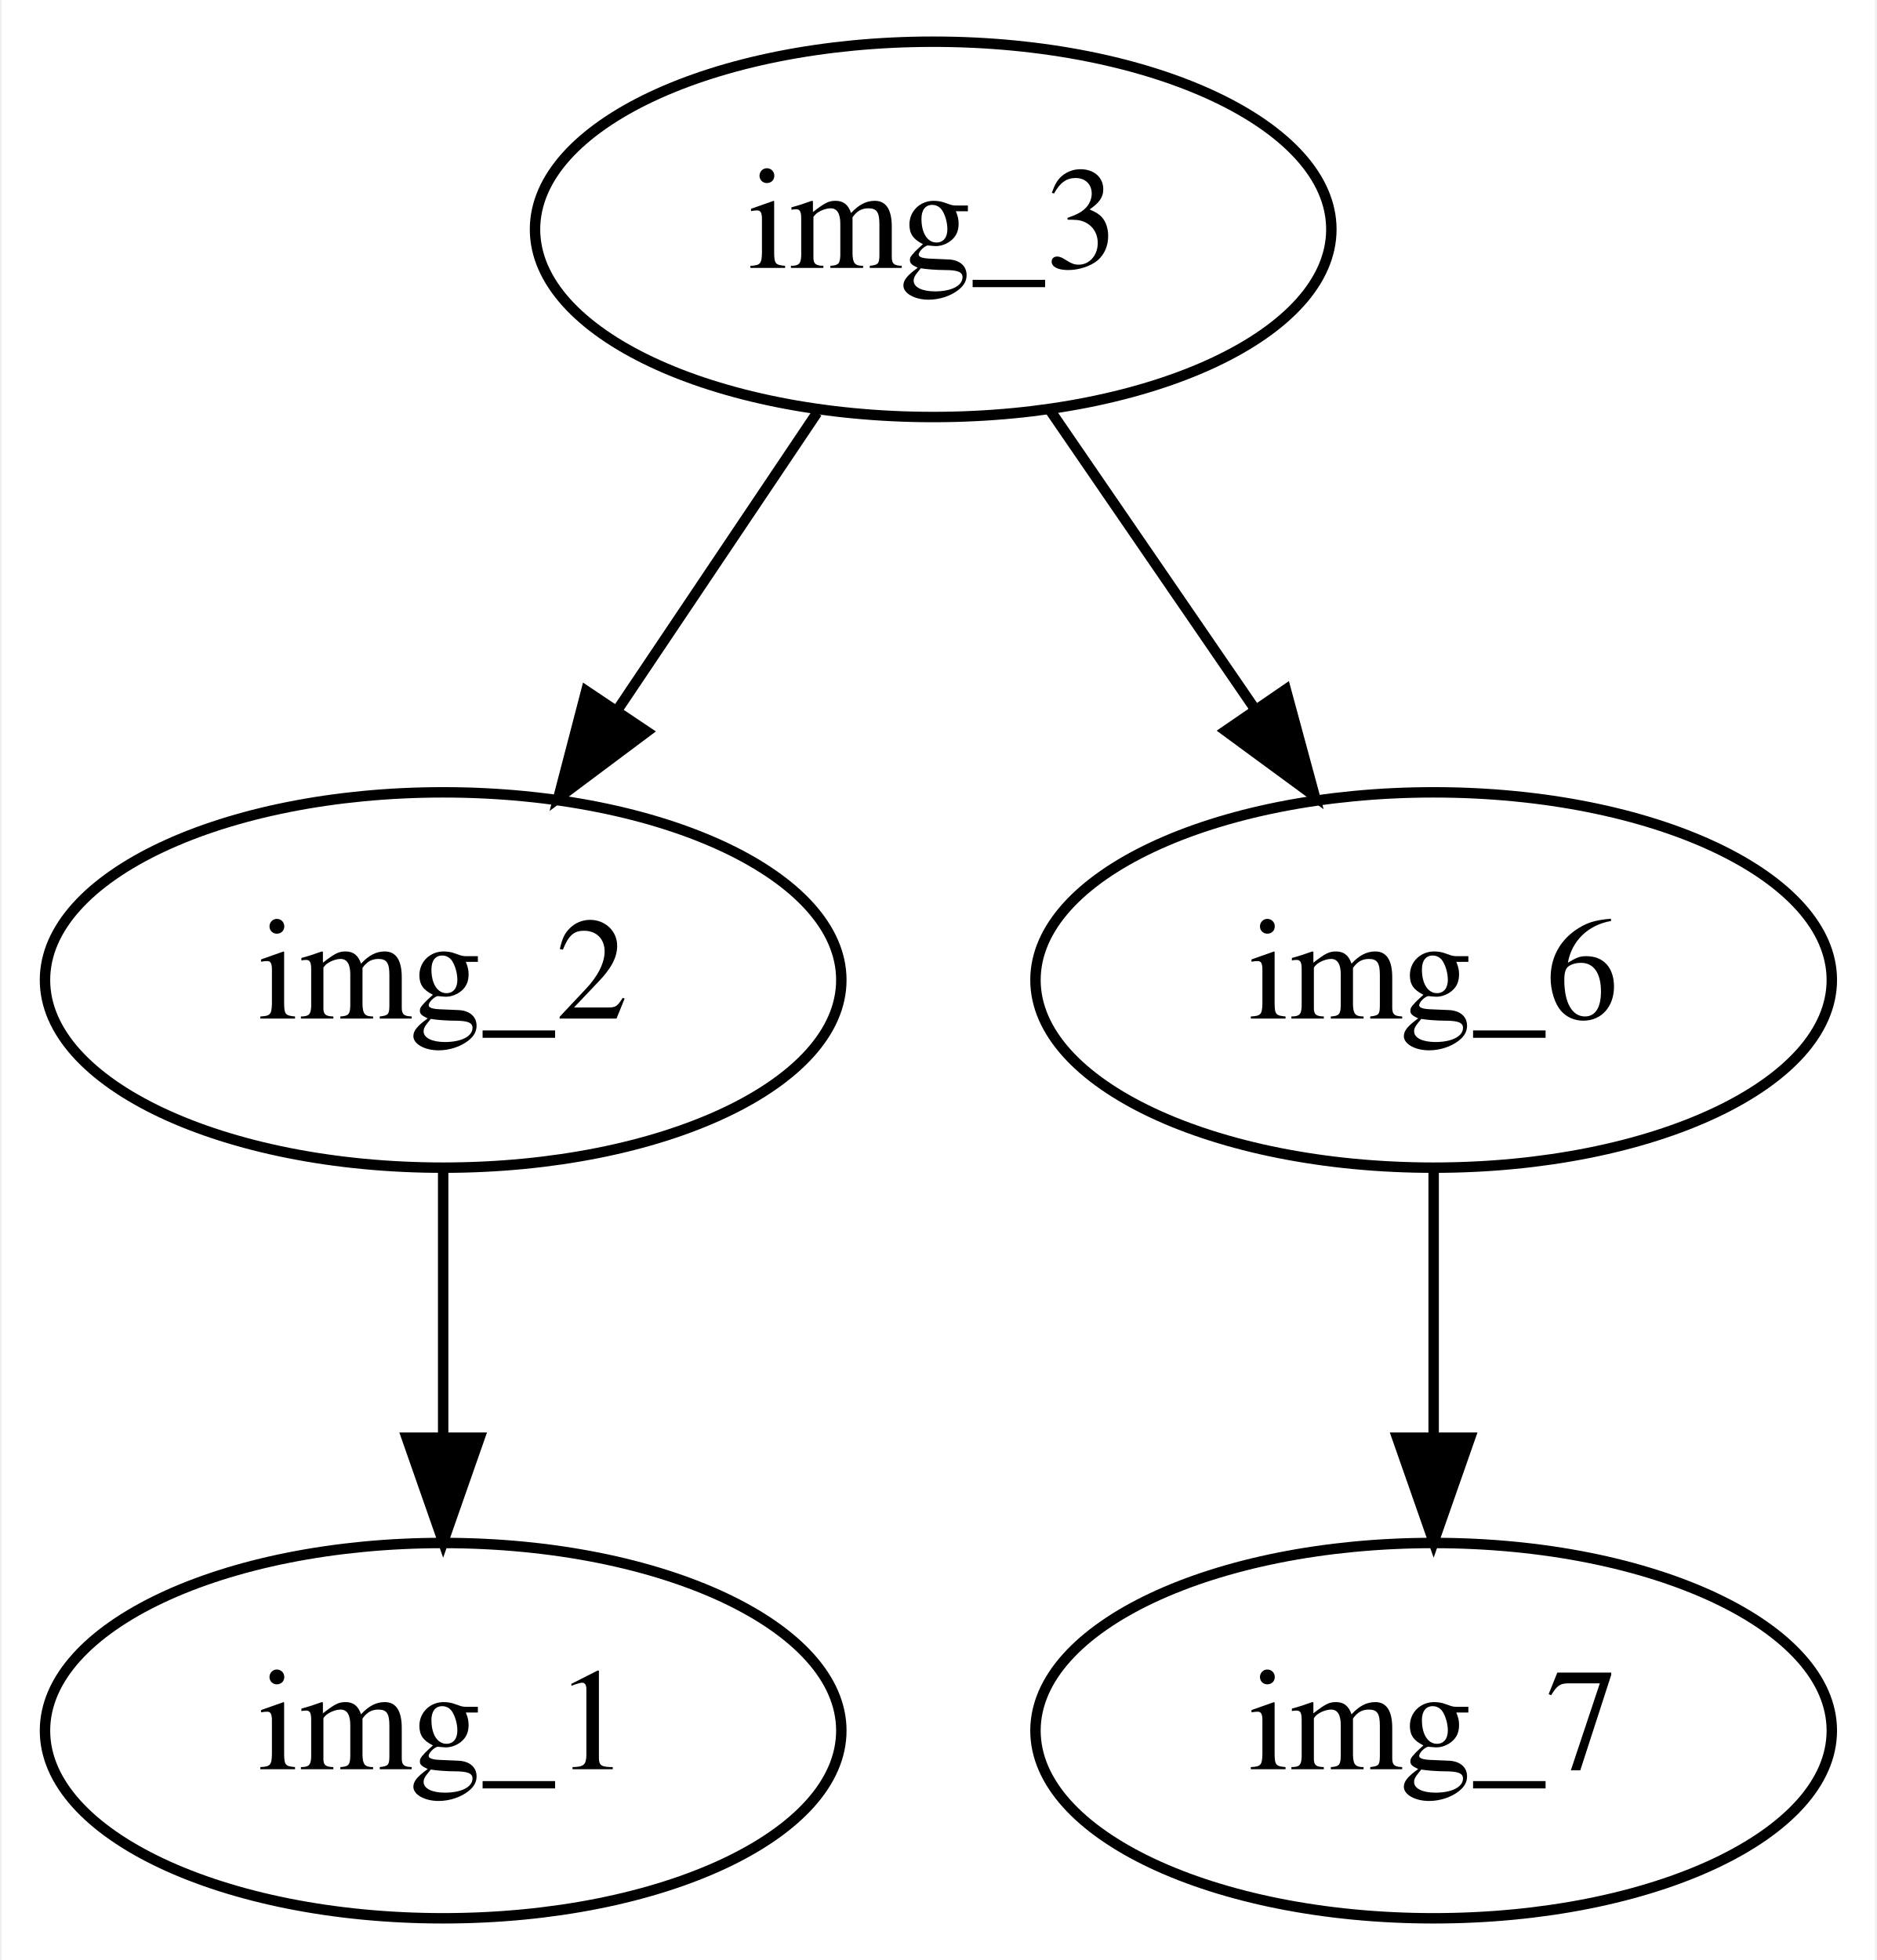
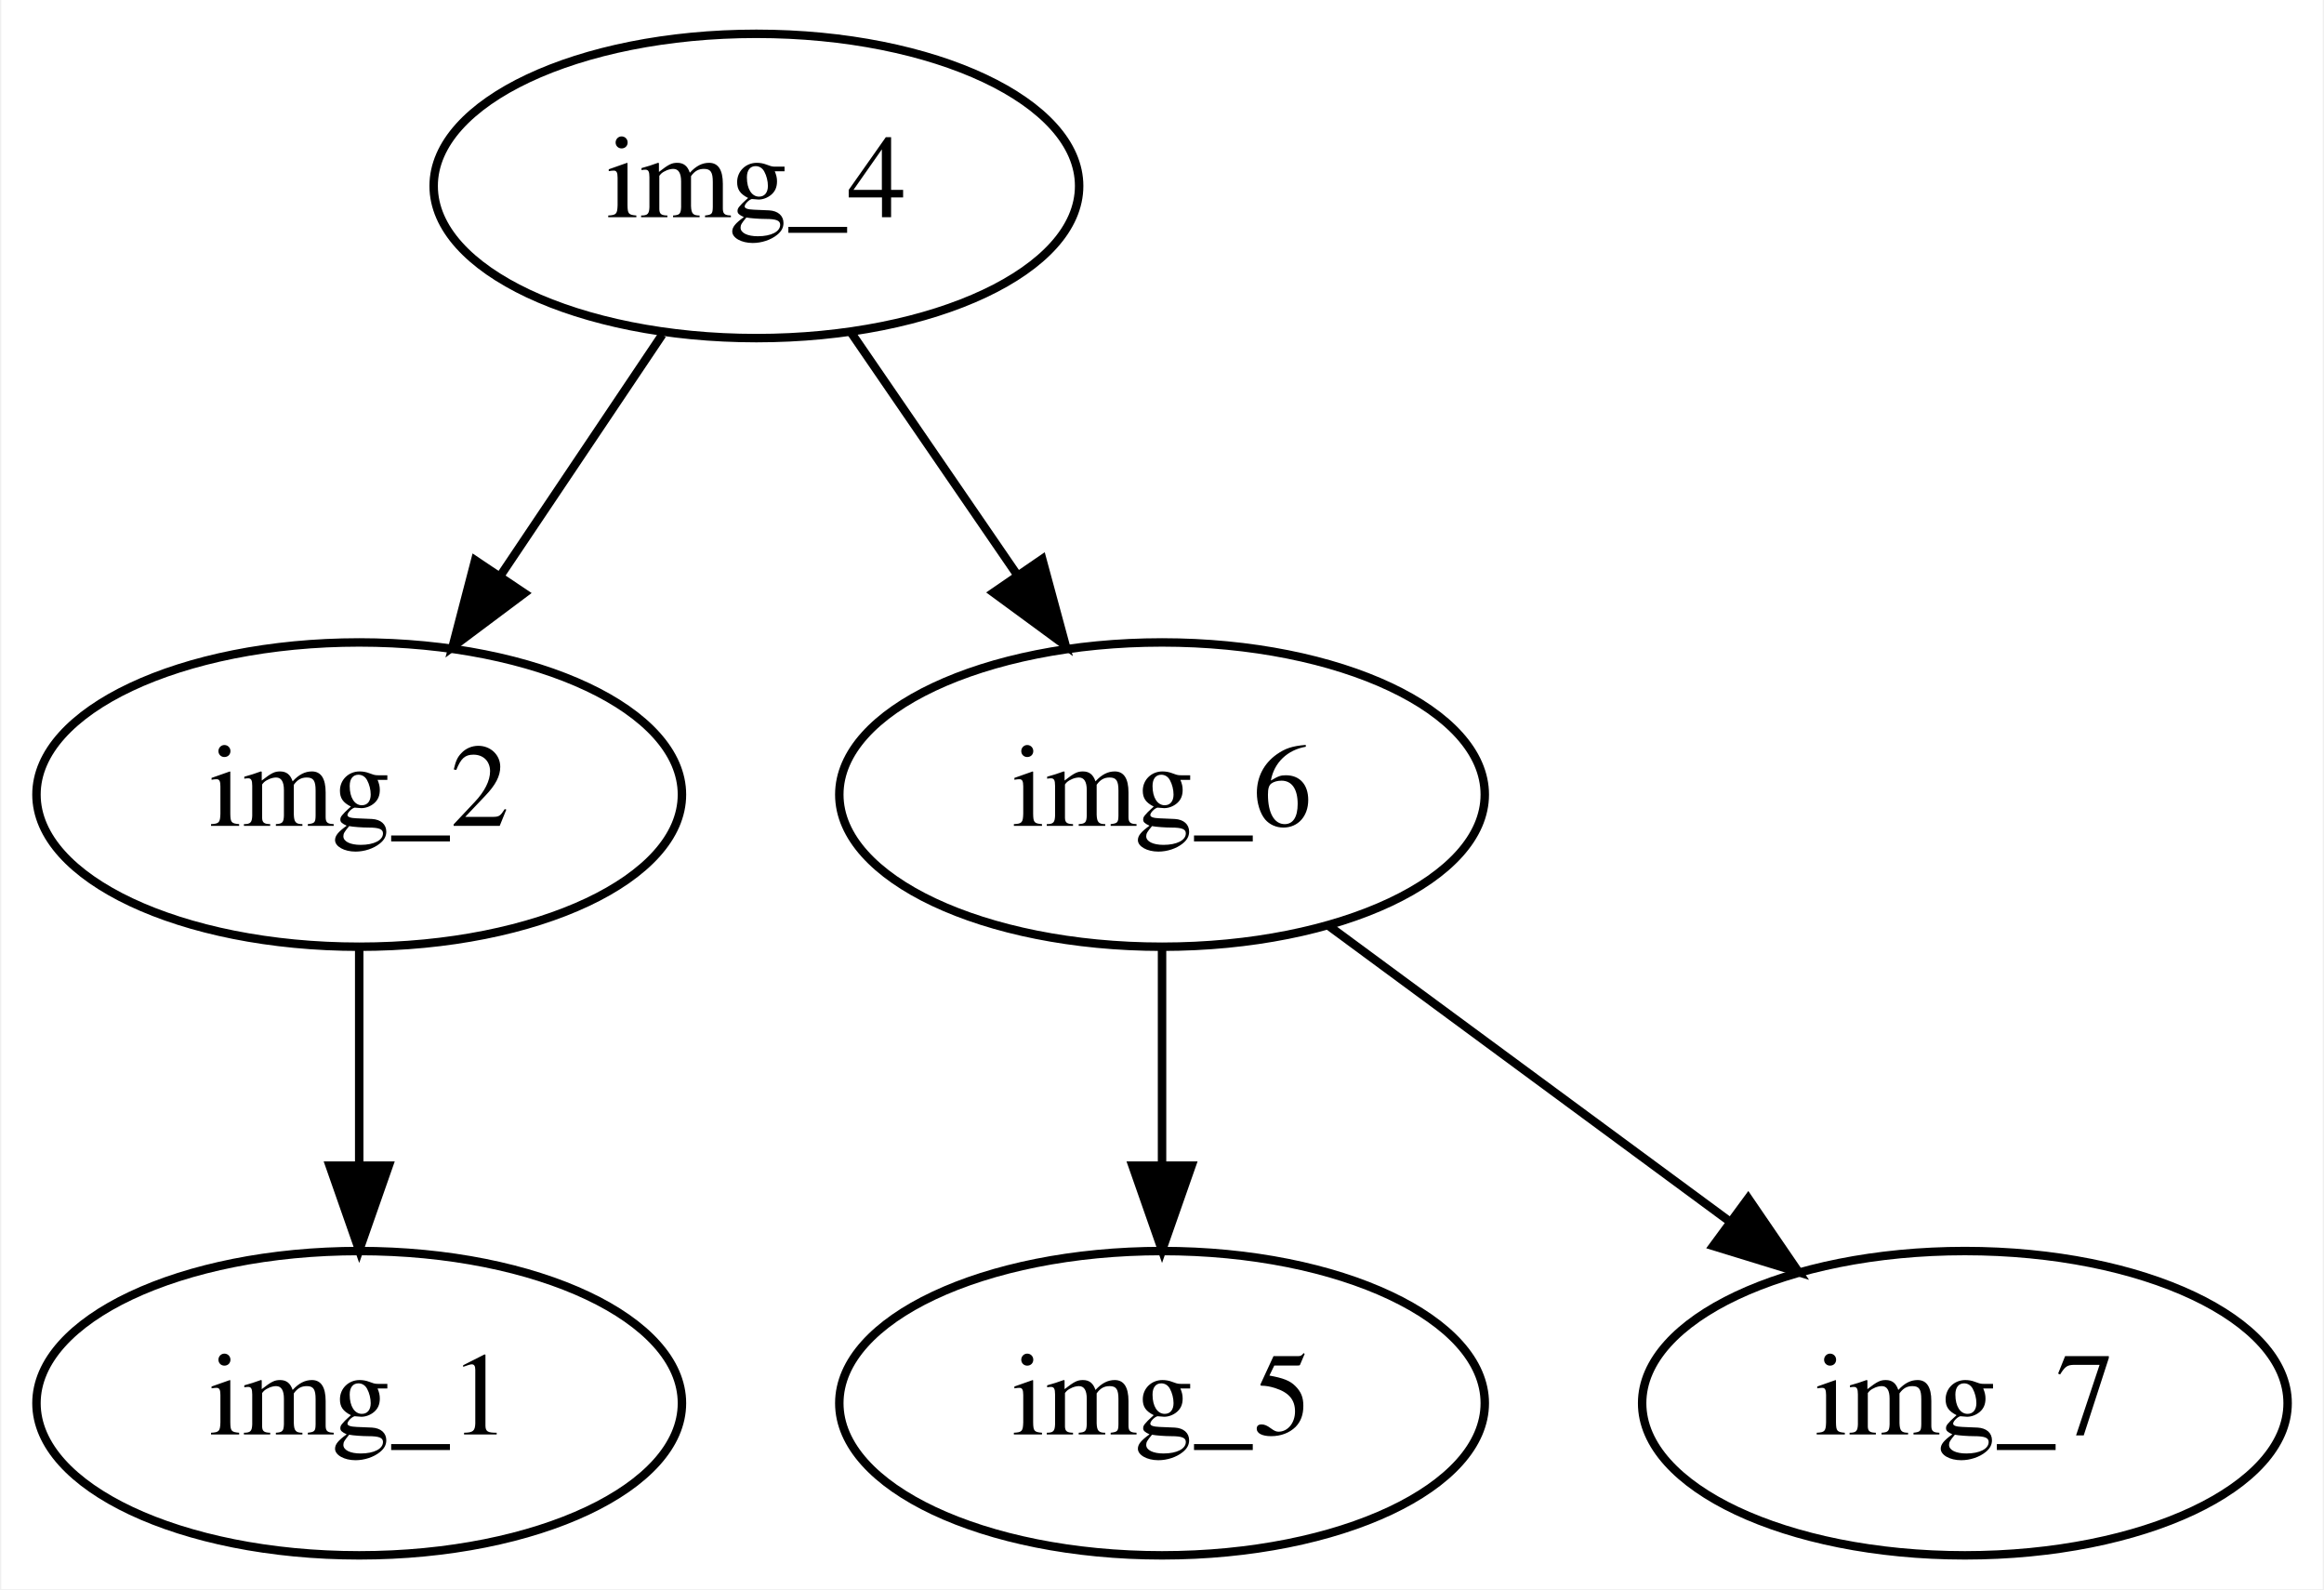
- <svg xmlns="http://www.w3.org/2000/svg" width="180pt" height="188pt" viewBox="0.00 0.00 179.69 188.00">
+ <svg xmlns="http://www.w3.org/2000/svg" width="275pt" height="188pt" viewBox="0.00 0.00 274.69 188.00">
  <g id="graph0" class="graph" transform="scale(1 1) rotate(0) translate(4 184)">
-     <polygon fill="white" stroke="transparent" points="-4,4 -4,-184 175.69,-184 175.69,4 -4,4" />
+     <polygon fill="white" stroke="transparent" points="-4,4 -4,-184 270.69,-184 270.69,4 -4,4" />
    <g id="node1" class="node">
      <ellipse fill="none" stroke="black" cx="85.35" cy="-162" rx="38.19" ry="18" />
-       <text text-anchor="middle" x="85.35" y="-158.3" font-family="Times,serif" font-size="14.00">img_3</text>
+       <text text-anchor="middle" x="85.35" y="-158.3" font-family="Times,serif" font-size="14.00">img_4</text>
    </g>
    <g id="node2" class="node">
      <ellipse fill="none" stroke="black" cx="38.35" cy="-90" rx="38.19" ry="18" />
      <text text-anchor="middle" x="38.35" y="-86.3" font-family="Times,serif" font-size="14.00">img_2</text>
    </g>
    <g id="edge1" class="edge">
      <path fill="none" stroke="black" d="M74.21,-144.41C68.47,-135.87 61.36,-125.28 54.99,-115.79" />
      <polygon fill="black" stroke="black" points="57.89,-113.82 49.4,-107.47 52.07,-117.72 57.89,-113.82" />
    </g>
    <g id="node3" class="node">
      <ellipse fill="none" stroke="black" cx="133.35" cy="-90" rx="38.19" ry="18" />
      <text text-anchor="middle" x="133.35" y="-86.3" font-family="Times,serif" font-size="14.00">img_6</text>
    </g>
    <g id="edge2" class="edge">
      <path fill="none" stroke="black" d="M96.48,-144.76C102.33,-136.23 109.63,-125.58 116.19,-116.02" />
      <polygon fill="black" stroke="black" points="119.17,-117.86 121.94,-107.63 113.4,-113.9 119.17,-117.86" />
    </g>
    <g id="node4" class="node">
      <ellipse fill="none" stroke="black" cx="38.35" cy="-18" rx="38.19" ry="18" />
      <text text-anchor="middle" x="38.35" y="-14.3" font-family="Times,serif" font-size="14.00">img_1</text>
    </g>
    <g id="edge3" class="edge">
      <path fill="none" stroke="black" d="M38.35,-71.7C38.35,-63.98 38.35,-54.71 38.35,-46.11" />
      <polygon fill="black" stroke="black" points="41.85,-46.1 38.35,-36.1 34.85,-46.1 41.85,-46.1" />
    </g>
    <g id="node5" class="node">
      <ellipse fill="none" stroke="black" cx="133.35" cy="-18" rx="38.19" ry="18" />
-       <text text-anchor="middle" x="133.35" y="-14.3" font-family="Times,serif" font-size="14.00">img_7</text>
+       <text text-anchor="middle" x="133.35" y="-14.3" font-family="Times,serif" font-size="14.00">img_5</text>
    </g>
    <g id="edge4" class="edge">
      <path fill="none" stroke="black" d="M133.35,-71.7C133.35,-63.98 133.35,-54.71 133.35,-46.11" />
      <polygon fill="black" stroke="black" points="136.85,-46.1 133.35,-36.1 129.85,-46.1 136.85,-46.1" />
    </g>
+     <g id="node6" class="node">
+       <ellipse fill="none" stroke="black" cx="228.35" cy="-18" rx="38.19" ry="18" />
+       <text text-anchor="middle" x="228.35" y="-14.3" font-family="Times,serif" font-size="14.00">img_7</text>
+     </g>
+     <g id="edge5" class="edge">
+       <path fill="none" stroke="black" d="M153.03,-74.5C166.79,-64.36 185.35,-50.68 200.6,-39.44" />
+       <polygon fill="black" stroke="black" points="202.71,-42.24 208.69,-33.49 198.56,-36.6 202.71,-42.24" />
+     </g>
  </g>
</svg>
